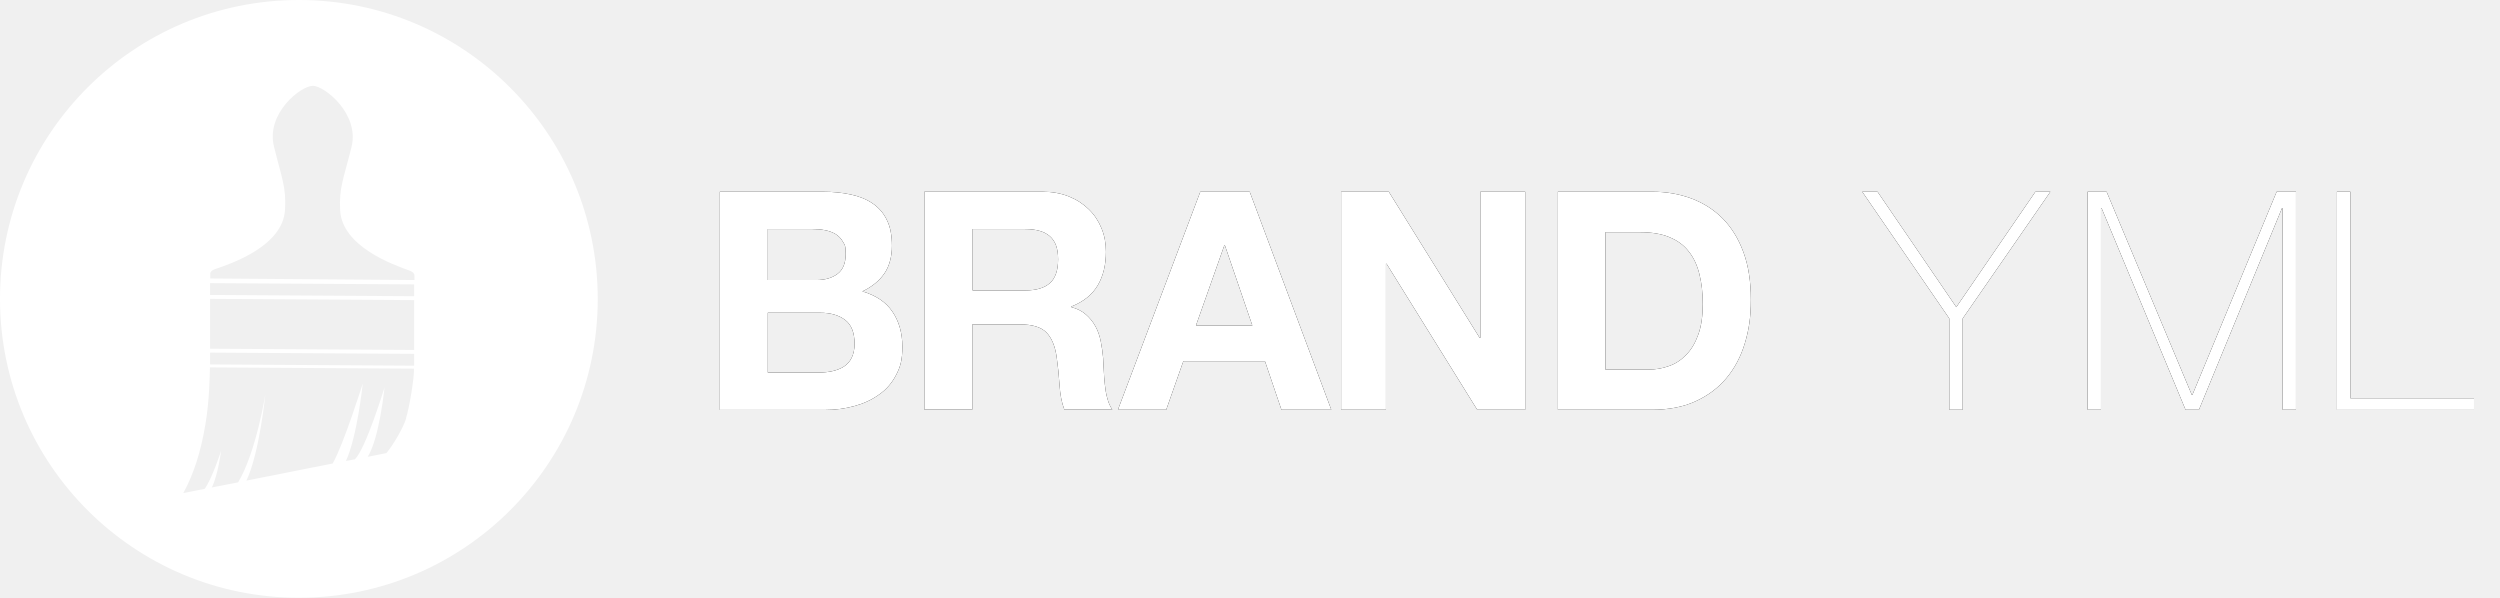
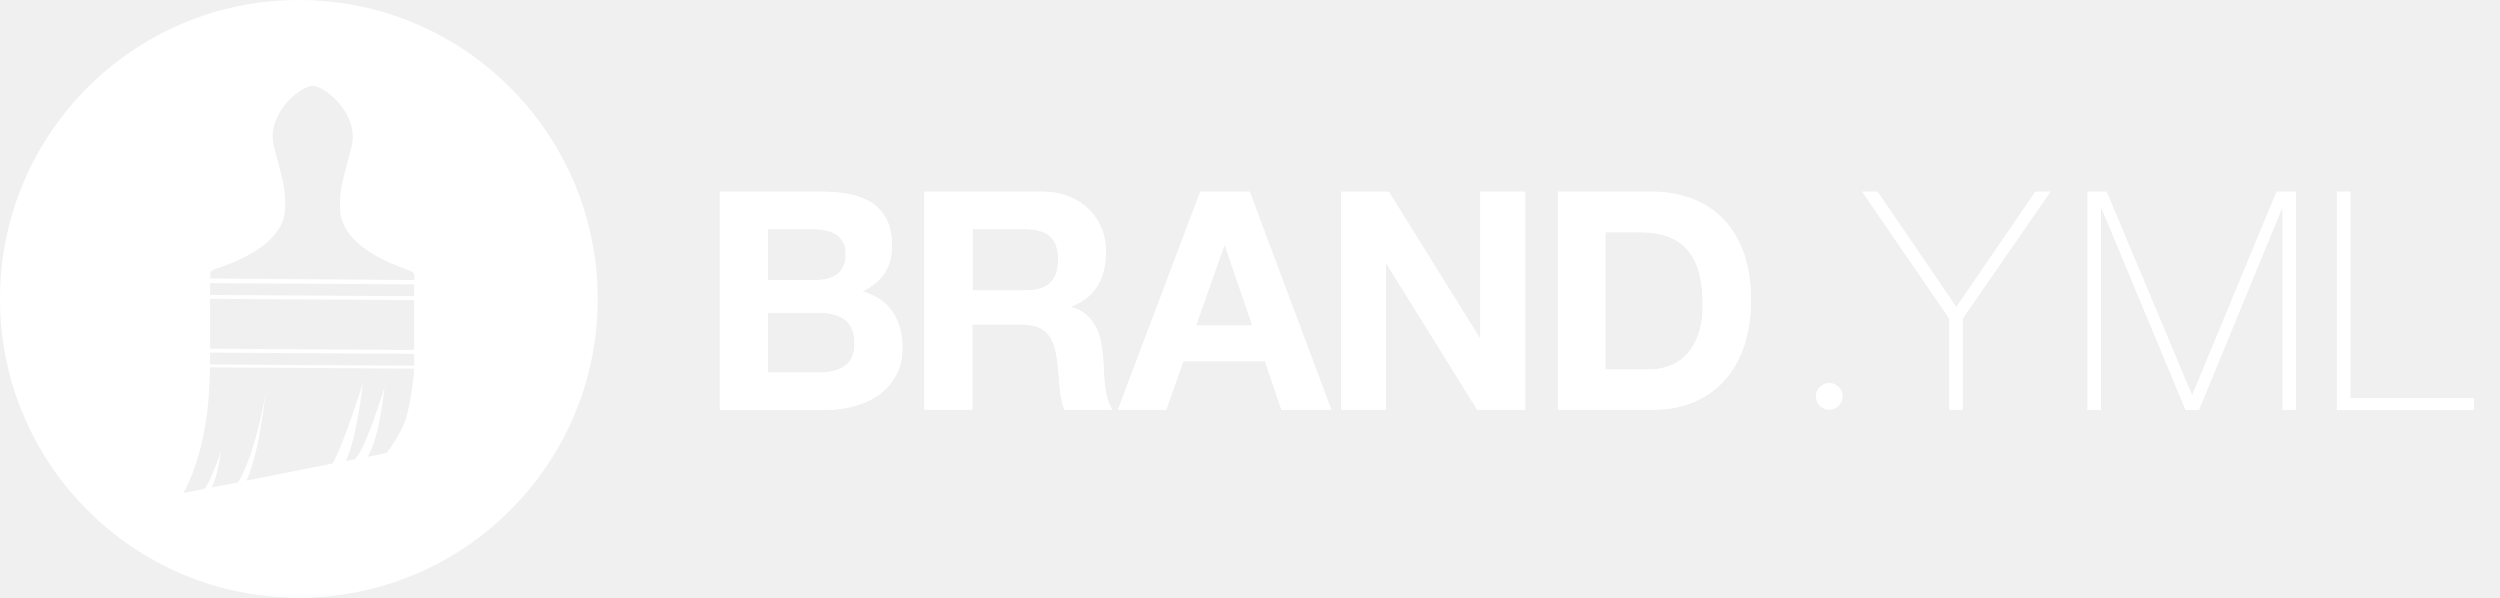
<svg xmlns="http://www.w3.org/2000/svg" id="_ÎÓÈ_1" data-name="—ÎÓÈ_1" version="1.1" viewBox="0 0 1605.2 383.7">
  <defs>
    <style>
      .cls-1 {
-         fill: #000;
-       }
- 
-       .cls-1, .cls-2 {
+         fill: #fff;
        stroke-width: 0px;
-       }
- 
-       .cls-2 {
-         fill: #fff;
      }
    </style>
  </defs>
  <g>
    <g>
      <path class="cls-1" d="M528.1,123.1c6.7,0,12.7.6,18.2,1.8,5.5,1.2,10.2,3.1,14.1,5.8,3.9,2.7,7,6.2,9.1,10.7,2.2,4.4,3.2,9.9,3.2,16.5s-1.6,12.9-4.8,17.6c-3.2,4.7-7.9,8.6-14.2,11.6,8.6,2.5,15.1,6.8,19.3,13,4.2,6.2,6.4,13.7,6.4,22.5s-1.4,13.2-4.1,18.3c-2.7,5.2-6.4,9.4-11.1,12.6-4.6,3.3-9.9,5.7-15.9,7.3-5.9,1.6-12.1,2.4-18.3,2.4h-67.8V123.1h65.9ZM524.2,179.8c5.5,0,10-1.3,13.5-3.9,3.5-2.6,5.3-6.9,5.3-12.7s-.6-5.9-1.8-8c-1.2-2.1-2.7-3.7-4.7-4.9-2-1.2-4.2-2-6.8-2.5-2.5-.5-5.2-.7-7.9-.7h-28.8v32.7h31.2ZM525.9,239.2c3,0,5.9-.3,8.6-.9,2.7-.6,5.2-1.6,7.3-2.9,2.1-1.4,3.8-3.2,5-5.6,1.2-2.4,1.9-5.4,1.9-9,0-7.2-2-12.3-6.1-15.4-4.1-3.1-9.4-4.6-16.1-4.6h-33.5v38.4h32.9Z" />
      <path class="cls-1" d="M669.2,123.1c6.3,0,11.9,1,17,3,5,2,9.3,4.8,12.9,8.3,3.6,3.5,6.3,7.6,8.2,12.3,1.9,4.6,2.8,9.6,2.8,15,0,8.2-1.7,15.4-5.2,21.4-3.5,6-9.1,10.6-17,13.7v.4c3.8,1,6.9,2.6,9.4,4.8,2.5,2.2,4.5,4.7,6.1,7.6,1.6,2.9,2.7,6.2,3.4,9.7.7,3.5,1.2,7.1,1.5,10.6.1,2.2.3,4.8.4,7.8.1,3,.4,6.1.7,9.2.3,3.1.8,6.1,1.6,8.9.7,2.8,1.8,5.2,3.2,7.2h-30.8c-1.7-4.4-2.7-9.7-3.1-15.9-.4-6.1-1-12-1.8-17.6-1-7.3-3.3-12.7-6.7-16.1-3.4-3.4-9-5.1-16.7-5.1h-30.8v54.7h-30.8V123.1h75.5ZM658.2,186.5c7.1,0,12.4-1.6,15.9-4.7,3.5-3.1,5.3-8.2,5.3-15.3s-1.8-11.7-5.3-14.8c-3.5-3.1-8.8-4.6-15.9-4.6h-33.7v39.4h33.7Z" />
      <path class="cls-1" d="M802.4,123.1l52.4,140h-32l-10.6-31.2h-52.4l-11,31.2h-31l52.9-140h31.6ZM804.1,209l-17.6-51.4h-.4l-18.2,51.4h36.3Z" />
      <path class="cls-1" d="M891.7,123.1l58.4,93.9h.4v-93.9h28.8v140h-30.8l-58.2-93.7h-.4v93.7h-28.8V123.1h30.6Z" />
      <path class="cls-1" d="M1060.7,123.1c9,0,17.4,1.4,25.2,4.3,7.8,2.9,14.5,7.2,20.2,12.9,5.7,5.8,10.1,12.9,13.3,21.6,3.2,8.6,4.8,18.8,4.8,30.4s-1.3,19.6-3.9,28.2c-2.6,8.6-6.6,16.1-11.9,22.4-5.3,6.3-11.9,11.2-19.8,14.8-7.9,3.6-17.2,5.4-27.9,5.4h-60.4V123.1h60.4ZM1058.5,237.3c4.4,0,8.8-.7,12.9-2.2,4.2-1.4,7.9-3.8,11.2-7.2,3.3-3.3,5.9-7.7,7.8-13,2-5.4,2.9-11.9,2.9-19.6s-.7-13.4-2.1-19.1c-1.4-5.7-3.6-10.6-6.8-14.6-3.1-4.1-7.3-7.2-12.5-9.3-5.2-2.2-11.5-3.2-19.1-3.2h-22v88.2h27.5Z" />
      <path class="cls-1" d="M1306.9,123.1h9.6l-56.3,81.4v58.6h-8.6v-58.6l-55.9-81.4h9.8l50.6,74.1,50.8-74.1Z" />
      <path class="cls-1" d="M1340.2,123.1h12.4l54.7,130.4h.4l54.1-130.4h12.4v140h-8.6v-129.4h-.4l-53.3,129.4h-8.6l-53.9-129.4h-.4v129.4h-8.6V123.1Z" />
      <path class="cls-1" d="M1500.5,123.1h8.6v132.6h79.4v7.5h-88V123.1Z" />
    </g>
    <g>
-       <path class="cls-2" d="M528.1,123.1c6.7,0,12.7.6,18.2,1.8,5.5,1.2,10.2,3.1,14.1,5.8,3.9,2.7,7,6.2,9.1,10.7,2.2,4.4,3.2,9.9,3.2,16.5s-1.6,12.9-4.8,17.6c-3.2,4.7-7.9,8.6-14.2,11.6,8.6,2.5,15.1,6.8,19.3,13,4.2,6.2,6.4,13.7,6.4,22.5s-1.4,13.2-4.1,18.3c-2.7,5.2-6.4,9.4-11.1,12.6-4.6,3.3-9.9,5.7-15.9,7.3-5.9,1.6-12.1,2.4-18.3,2.4h-67.8V123.1h65.9ZM524.2,179.8c5.5,0,10-1.3,13.5-3.9,3.5-2.6,5.3-6.9,5.3-12.7s-.6-5.9-1.8-8c-1.2-2.1-2.7-3.7-4.7-4.9-2-1.2-4.2-2-6.8-2.5-2.5-.5-5.2-.7-7.9-.7h-28.8v32.7h31.2ZM525.9,239.2c3,0,5.9-.3,8.6-.9,2.7-.6,5.2-1.6,7.3-2.9,2.1-1.4,3.8-3.2,5-5.6,1.2-2.4,1.9-5.4,1.9-9,0-7.2-2-12.3-6.1-15.4-4.1-3.1-9.4-4.6-16.1-4.6h-33.5v38.4h32.9Z" />
-       <path class="cls-2" d="M669.2,123.1c6.3,0,11.9,1,17,3,5,2,9.3,4.8,12.9,8.3,3.6,3.5,6.3,7.6,8.2,12.3,1.9,4.6,2.8,9.6,2.8,15,0,8.2-1.7,15.4-5.2,21.4-3.5,6-9.1,10.6-17,13.7v.4c3.8,1,6.9,2.6,9.4,4.8,2.5,2.2,4.5,4.7,6.1,7.6,1.6,2.9,2.7,6.2,3.4,9.7.7,3.5,1.2,7.1,1.5,10.6.1,2.2.3,4.8.4,7.8.1,3,.4,6.1.7,9.2.3,3.1.8,6.1,1.6,8.9.7,2.8,1.8,5.2,3.2,7.2h-30.8c-1.7-4.4-2.7-9.7-3.1-15.9-.4-6.1-1-12-1.8-17.6-1-7.3-3.3-12.7-6.7-16.1-3.4-3.4-9-5.1-16.7-5.1h-30.8v54.7h-30.8V123.1h75.5ZM658.2,186.5c7.1,0,12.4-1.6,15.9-4.7,3.5-3.1,5.3-8.2,5.3-15.3s-1.8-11.7-5.3-14.8c-3.5-3.1-8.8-4.6-15.9-4.6h-33.7v39.4h33.7Z" />
-       <path class="cls-2" d="M802.4,123.1l52.4,140h-32l-10.6-31.2h-52.4l-11,31.2h-31l52.9-140h31.6ZM804.1,209l-17.6-51.4h-.4l-18.2,51.4h36.3Z" />
-       <path class="cls-2" d="M891.7,123.1l58.4,93.9h.4v-93.9h28.8v140h-30.8l-58.2-93.7h-.4v93.7h-28.8V123.1h30.6Z" />
-       <path class="cls-2" d="M1060.7,123.1c9,0,17.4,1.4,25.2,4.3,7.8,2.9,14.5,7.2,20.2,12.9,5.7,5.8,10.1,12.9,13.3,21.6,3.2,8.6,4.8,18.8,4.8,30.4s-1.3,19.6-3.9,28.2c-2.6,8.6-6.6,16.1-11.9,22.4-5.3,6.3-11.9,11.2-19.8,14.8-7.9,3.6-17.2,5.4-27.9,5.4h-60.4V123.1h60.4ZM1058.5,237.3c4.4,0,8.8-.7,12.9-2.2,4.2-1.4,7.9-3.8,11.2-7.2,3.3-3.3,5.9-7.7,7.8-13,2-5.4,2.9-11.9,2.9-19.6s-.7-13.4-2.1-19.1c-1.4-5.7-3.6-10.6-6.8-14.6-3.1-4.1-7.3-7.2-12.5-9.3-5.2-2.2-11.5-3.2-19.1-3.2h-22v88.2h27.5Z" />
-       <path class="cls-2" d="M1306.9,123.1h9.6l-56.3,81.4v58.6h-8.6v-58.6l-55.9-81.4h9.8l50.6,74.1,50.8-74.1Z" />
-       <path class="cls-2" d="M1340.2,123.1h12.4l54.7,130.4h.4l54.1-130.4h12.4v140h-8.6v-129.4h-.4l-53.3,129.4h-8.6l-53.9-129.4h-.4v129.4h-8.6V123.1Z" />
-       <path class="cls-2" d="M1500.5,123.1h8.6v132.6h79.4v7.5h-88V123.1Z" />
+       <path class="cls-1" d="M528.1,123.1c6.7,0,12.7.6,18.2,1.8,5.5,1.2,10.2,3.1,14.1,5.8,3.9,2.7,7,6.2,9.1,10.7,2.2,4.4,3.2,9.9,3.2,16.5s-1.6,12.9-4.8,17.6c-3.2,4.7-7.9,8.6-14.2,11.6,8.6,2.5,15.1,6.8,19.3,13,4.2,6.2,6.4,13.7,6.4,22.5s-1.4,13.2-4.1,18.3c-2.7,5.2-6.4,9.4-11.1,12.6-4.6,3.3-9.9,5.7-15.9,7.3-5.9,1.6-12.1,2.4-18.3,2.4h-67.8V123.1h65.9ZM524.2,179.8c5.5,0,10-1.3,13.5-3.9,3.5-2.6,5.3-6.9,5.3-12.7s-.6-5.9-1.8-8c-1.2-2.1-2.7-3.7-4.7-4.9-2-1.2-4.2-2-6.8-2.5-2.5-.5-5.2-.7-7.9-.7h-28.8v32.7h31.2ZM525.9,239.2c3,0,5.9-.3,8.6-.9,2.7-.6,5.2-1.6,7.3-2.9,2.1-1.4,3.8-3.2,5-5.6,1.2-2.4,1.9-5.4,1.9-9,0-7.2-2-12.3-6.1-15.4-4.1-3.1-9.4-4.6-16.1-4.6h-33.5v38.4h32.9Z" />
+       <path class="cls-1" d="M669.2,123.1c6.3,0,11.9,1,17,3,5,2,9.3,4.8,12.9,8.3,3.6,3.5,6.3,7.6,8.2,12.3,1.9,4.6,2.8,9.6,2.8,15,0,8.2-1.7,15.4-5.2,21.4-3.5,6-9.1,10.6-17,13.7v.4c3.8,1,6.9,2.6,9.4,4.8,2.5,2.2,4.5,4.7,6.1,7.6,1.6,2.9,2.7,6.2,3.4,9.7.7,3.5,1.2,7.1,1.5,10.6.1,2.2.3,4.8.4,7.8.1,3,.4,6.1.7,9.2.3,3.1.8,6.1,1.6,8.9.7,2.8,1.8,5.2,3.2,7.2h-30.8c-1.7-4.4-2.7-9.7-3.1-15.9-.4-6.1-1-12-1.8-17.6-1-7.3-3.3-12.7-6.7-16.1-3.4-3.4-9-5.1-16.7-5.1h-30.8v54.7h-30.8V123.1h75.5ZM658.2,186.5c7.1,0,12.4-1.6,15.9-4.7,3.5-3.1,5.3-8.2,5.3-15.3s-1.8-11.7-5.3-14.8c-3.5-3.1-8.8-4.6-15.9-4.6h-33.7v39.4h33.7Z" />
+       <path class="cls-1" d="M802.4,123.1l52.4,140h-32l-10.6-31.2h-52.4l-11,31.2h-31l52.9-140h31.6ZM804.1,209l-17.6-51.4h-.4l-18.2,51.4h36.3Z" />
+       <path class="cls-1" d="M891.7,123.1l58.4,93.9h.4v-93.9h28.8v140h-30.8l-58.2-93.7h-.4v93.7h-28.8V123.1h30.6Z" />
+       <path class="cls-1" d="M1060.7,123.1c9,0,17.4,1.4,25.2,4.3,7.8,2.9,14.5,7.2,20.2,12.9,5.7,5.8,10.1,12.9,13.3,21.6,3.2,8.6,4.8,18.8,4.8,30.4s-1.3,19.6-3.9,28.2c-2.6,8.6-6.6,16.1-11.9,22.4-5.3,6.3-11.9,11.2-19.8,14.8-7.9,3.6-17.2,5.4-27.9,5.4h-60.4V123.1h60.4ZM1058.5,237.3c4.4,0,8.8-.7,12.9-2.2,4.2-1.4,7.9-3.8,11.2-7.2,3.3-3.3,5.9-7.7,7.8-13,2-5.4,2.9-11.9,2.9-19.6s-.7-13.4-2.1-19.1c-1.4-5.7-3.6-10.6-6.8-14.6-3.1-4.1-7.3-7.2-12.5-9.3-5.2-2.2-11.5-3.2-19.1-3.2h-22v88.2h27.5Z" />
+       <path class="cls-1" d="M1306.9,123.1h9.6l-56.3,81.4v58.6h-8.6v-58.6l-55.9-81.4h9.8l50.6,74.1,50.8-74.1Z" />
+       <path class="cls-1" d="M1340.2,123.1h12.4l54.7,130.4h.4l54.1-130.4h12.4v140h-8.6v-129.4h-.4l-53.3,129.4h-8.6l-53.9-129.4h-.4v129.4h-8.6V123.1Z" />
+       <path class="cls-1" d="M1500.5,123.1h8.6v132.6h79.4v7.5h-88V123.1Z" />
    </g>
  </g>
-   <path class="cls-2" d="M191.9,0h0C85.9,0,0,85.9,0,191.9h0c0,106,85.9,191.9,191.9,191.9h0c106,0,191.9-85.9,191.9-191.9h0C383.7,85.9,297.8,0,191.9,0ZM134.9,181.8l131,.8v7.6l-131-.8v-7.6ZM134.9,191.9l131,.8v32l-131-.8v-32ZM134.9,226.4l131,.8v7.6l-131-.8v-7.6ZM260.8,268.6c-2.2,7-9,18-12.7,22.3l-12,2.4c7.6-12.2,10.8-44.6,10.8-44.6,0,0-11.9,39.2-19,46.2l-5.8,1.1c7.3-15.7,10.8-49.7,10.8-49.7,0,0-12.3,39.2-19.3,51.3l-55.4,11c8.4-17.5,12.2-55.6,12.2-55.6,0,0-5.8,37.1-17.5,56.7l-16.9,3.3c4-8,6-23.7,6-23.7,0,0-5.7,17.9-10.6,24.6l-13.7,2.7c6.7-12.3,11.2-26.3,14.2-44.2,2.5-14.6,2.8-31,2.9-36.5l131,.8c.3,5.4-3,25.3-5.1,31.8ZM266,179.8l-131-1v-3.1c0-1.2,1.2-2.3,3.1-2.9,10.3-3.5,43.5-14.7,44.9-38,.9-14.7-2.2-20.7-7.1-40.8-5.2-21.4,17.5-39,25-38.9,7.4,0,30.1,18,24.8,39.3-5,20.1-8.1,26-7.3,40.7,1.3,23.3,34.4,35,44.7,38.7,1.9.7,3,1.8,3,3v3.1Z" />
+   <path class="cls-1" d="M191.9,0h0C85.9,0,0,85.9,0,191.9h0c0,106,85.9,191.9,191.9,191.9h0c106,0,191.9-85.9,191.9-191.9h0C383.7,85.9,297.8,0,191.9,0ZM134.9,181.8l131,.8v7.6l-131-.8v-7.6ZM134.9,191.9l131,.8v32l-131-.8v-32ZM134.9,226.4l131,.8v7.6l-131-.8v-7.6ZM260.8,268.6c-2.2,7-9,18-12.7,22.3l-12,2.4c7.6-12.2,10.8-44.6,10.8-44.6,0,0-11.9,39.2-19,46.2l-5.8,1.1c7.3-15.7,10.8-49.7,10.8-49.7,0,0-12.3,39.2-19.3,51.3l-55.4,11c8.4-17.5,12.2-55.6,12.2-55.6,0,0-5.8,37.1-17.5,56.7l-16.9,3.3c4-8,6-23.7,6-23.7,0,0-5.7,17.9-10.6,24.6l-13.7,2.7c6.7-12.3,11.2-26.3,14.2-44.2,2.5-14.6,2.8-31,2.9-36.5l131,.8c.3,5.4-3,25.3-5.1,31.8ZM266,179.8l-131-1v-3.1c0-1.2,1.2-2.3,3.1-2.9,10.3-3.5,43.5-14.7,44.9-38,.9-14.7-2.2-20.7-7.1-40.8-5.2-21.4,17.5-39,25-38.9,7.4,0,30.1,18,24.8,39.3-5,20.1-8.1,26-7.3,40.7,1.3,23.3,34.4,35,44.7,38.7,1.9.7,3,1.8,3,3v3.1Z" />
+   <circle class="cls-1" cx="1174.5" cy="254.5" r="8.6" />
</svg>
